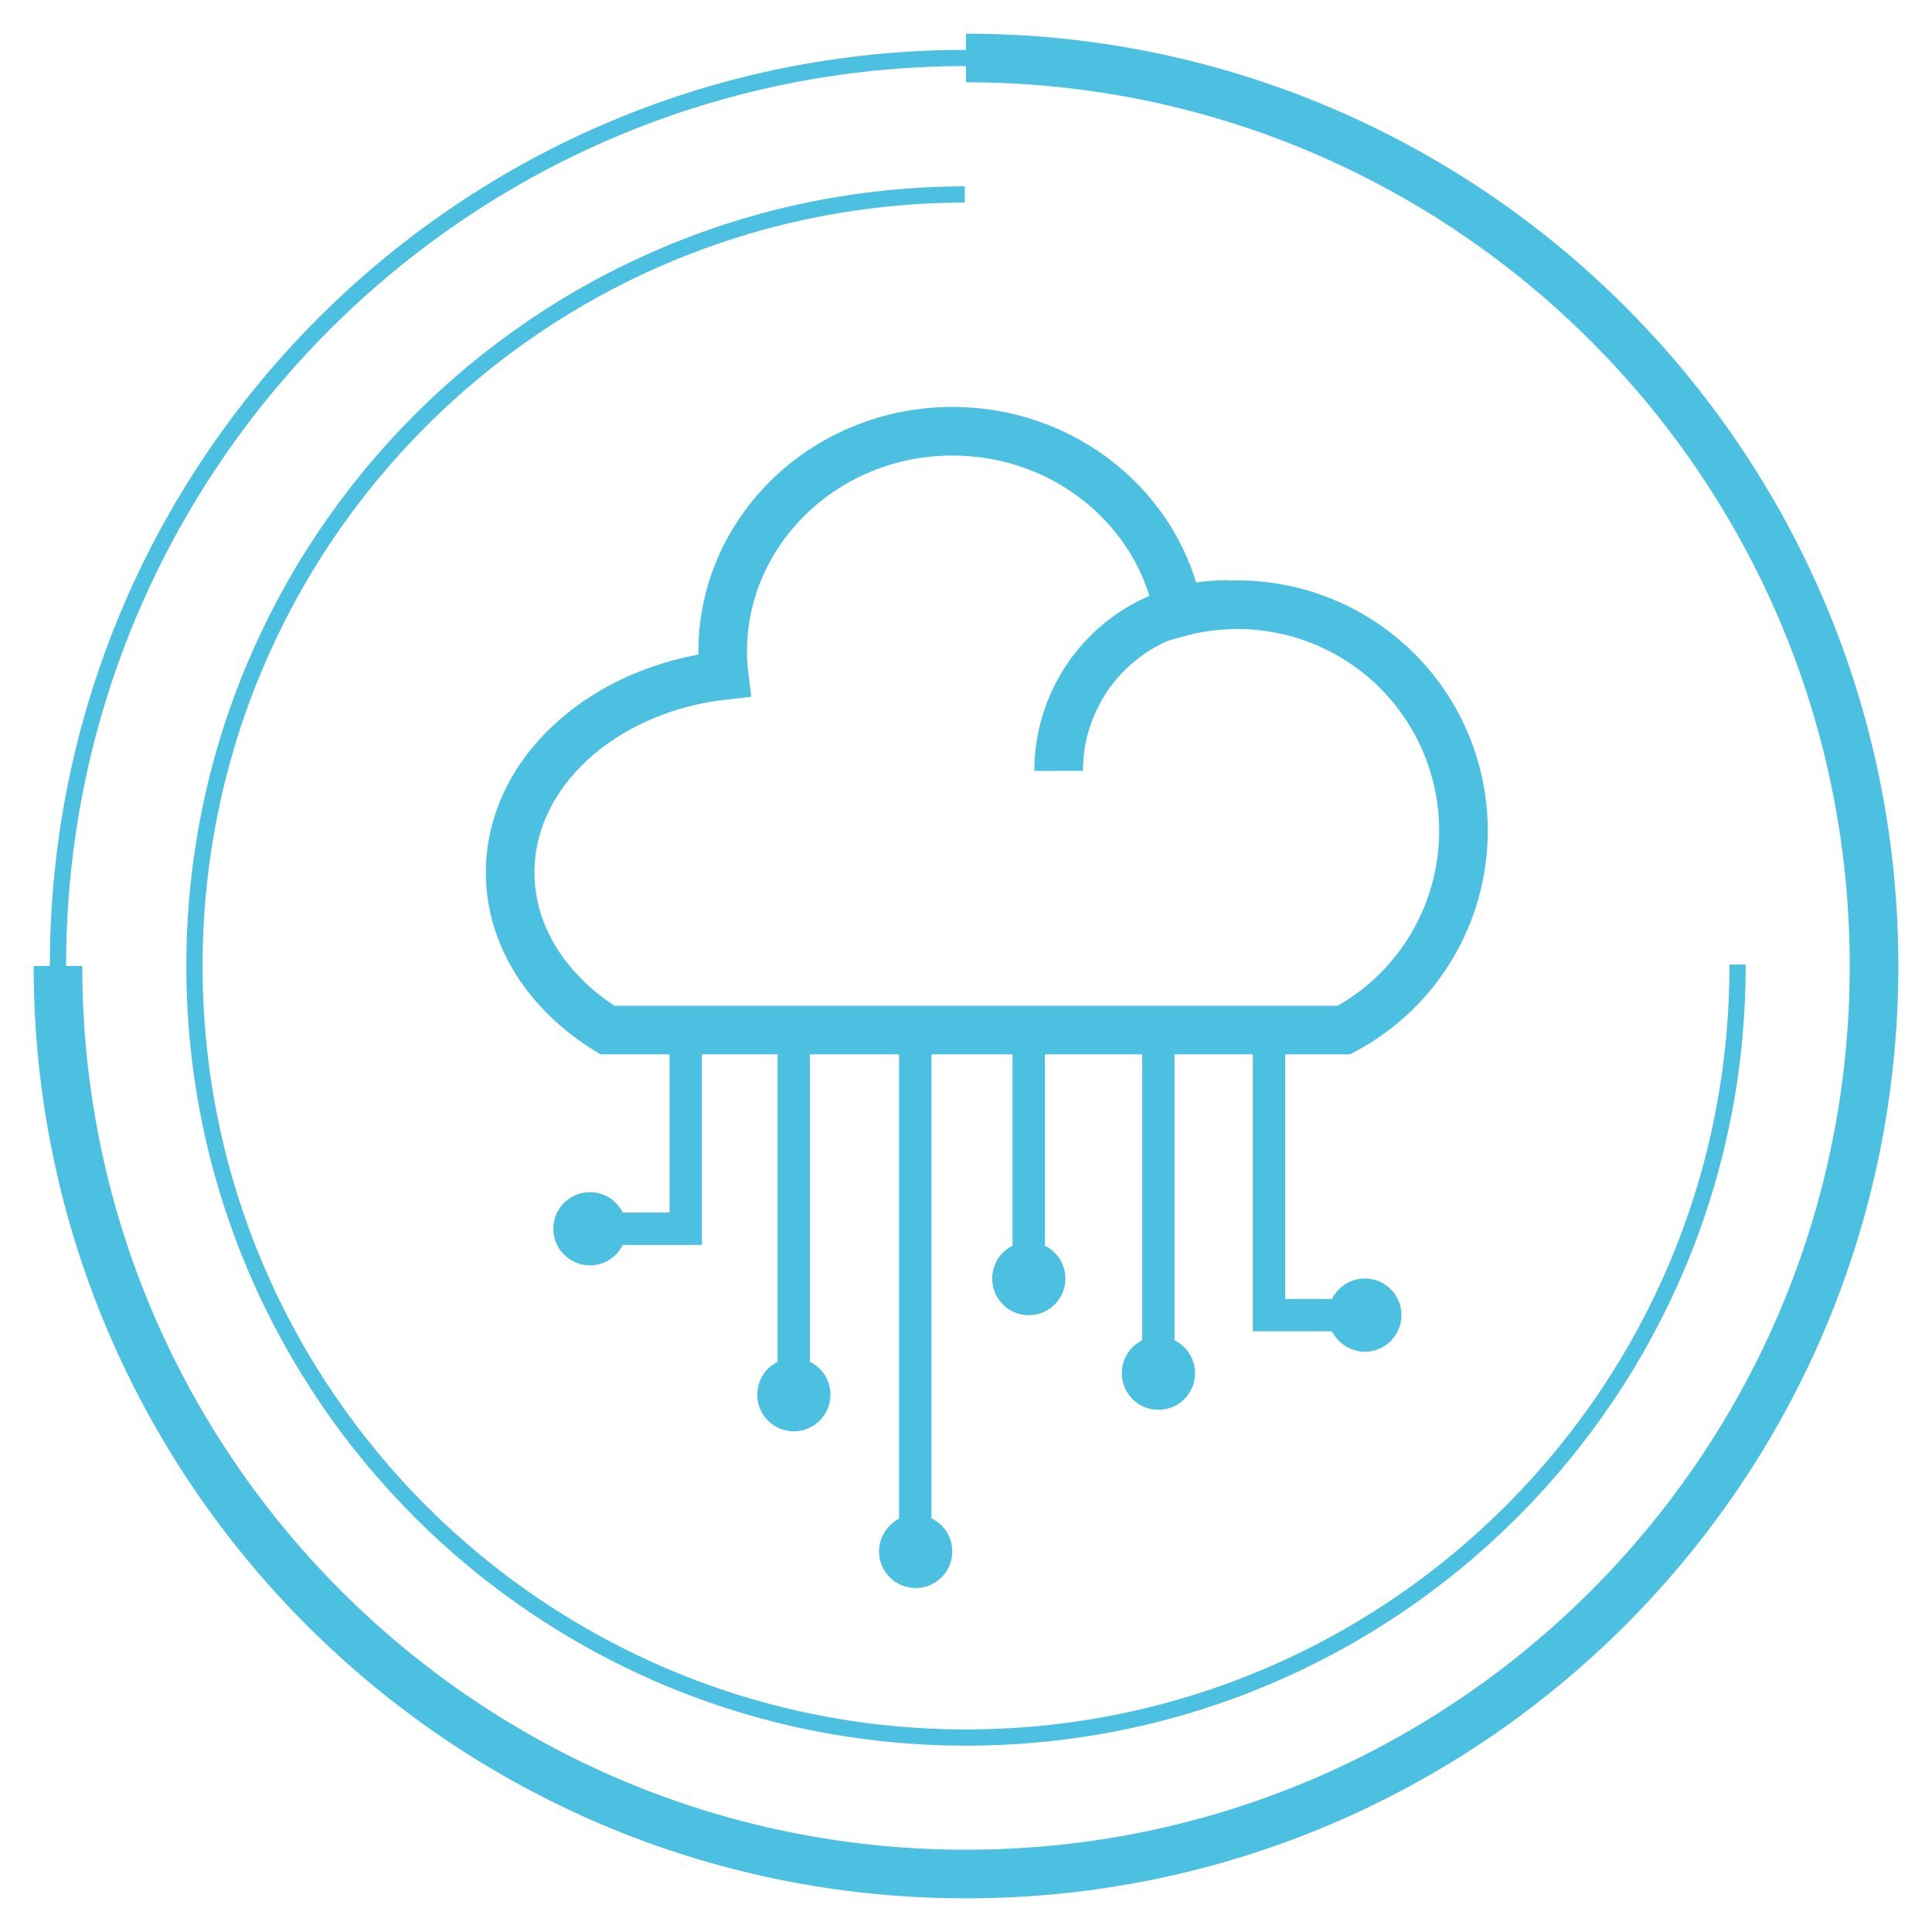
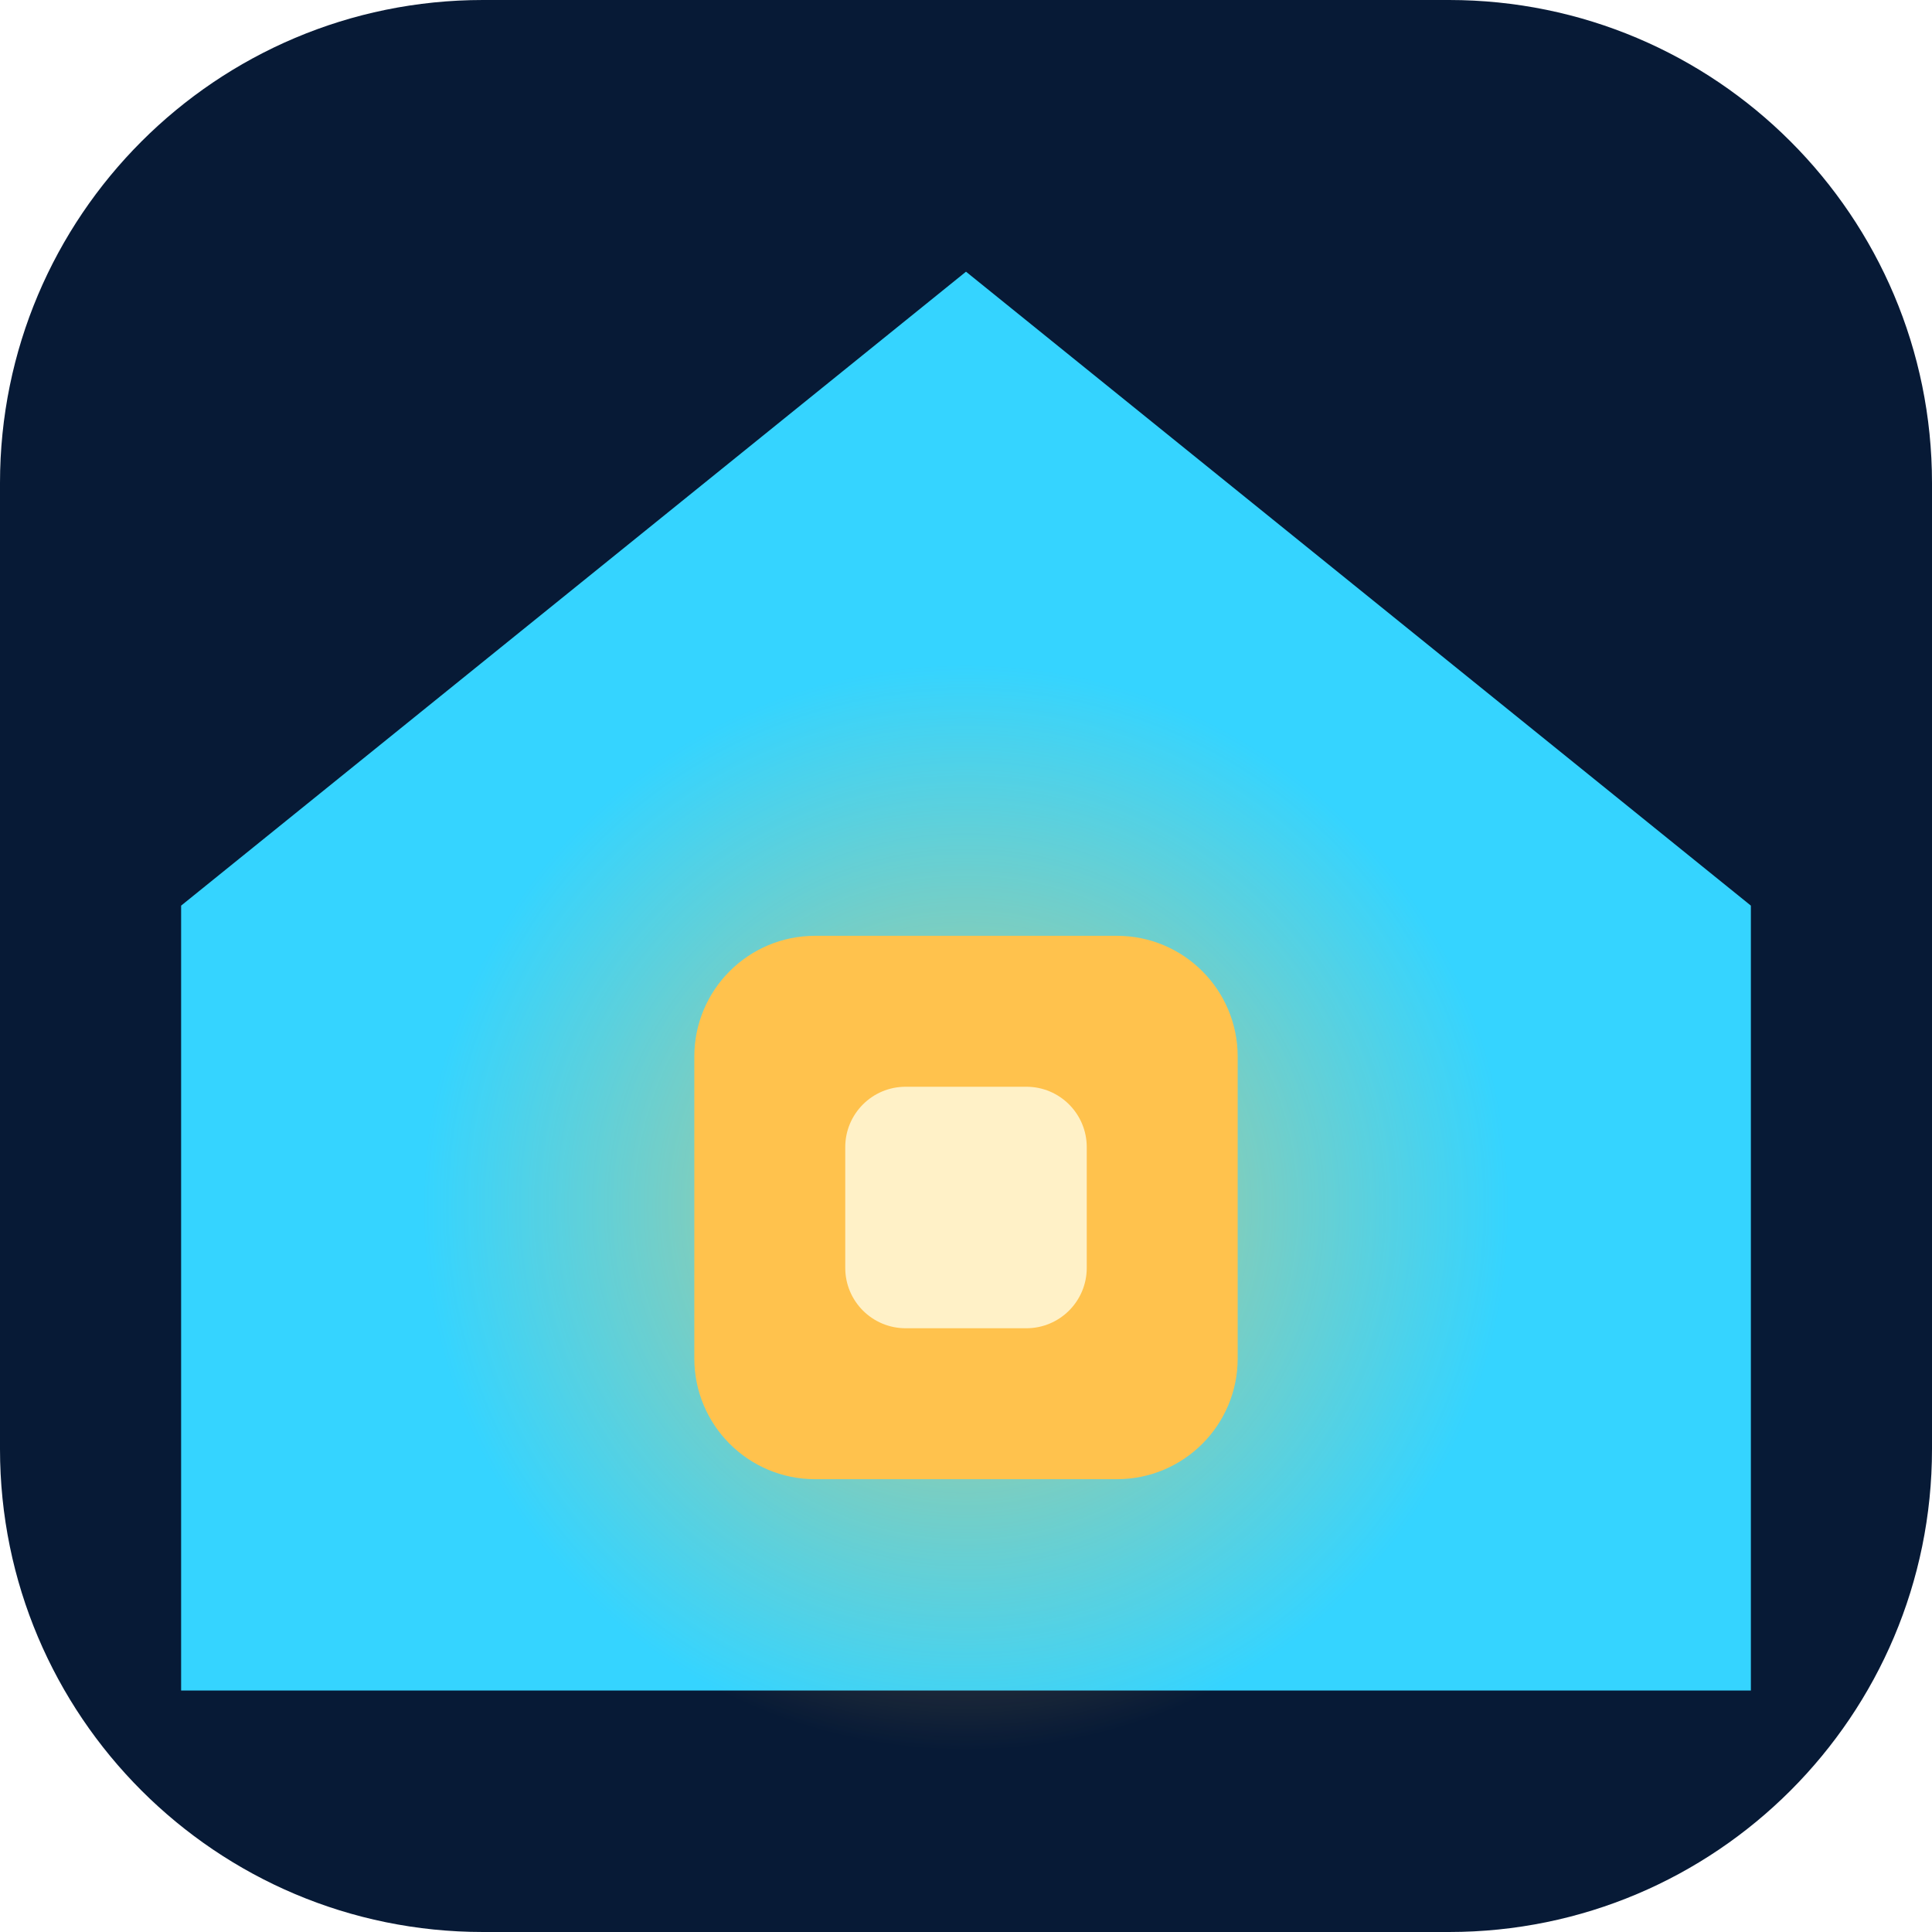
- <svg xmlns="http://www.w3.org/2000/svg" id="图层_1" data-name="图层 1" viewBox="0 0 200 200">
+ <svg xmlns="http://www.w3.org/2000/svg" viewBox="0 0 32 32" role="img" aria-label="亮灯的家：恒温恒湿的屋里有一盏暖灯">
  <defs>
-     <style>.cls-1,.cls-2,.cls-3{fill:none;stroke:#4cc0e0;stroke-miterlimit:10;}.cls-1{stroke-width:1.68px;}.cls-2{stroke-width:5.03px;}.cls-3{stroke-width:3.35px;}.cls-4{fill:#4cc0e0;}</style>
+     <radialGradient id="g" cx="16" cy="20" r="9" gradientUnits="userSpaceOnUse">
+       <stop offset="0" stop-color="#ffc24d" stop-opacity=".7" />
+       <stop offset="1" stop-color="#ffc24d" stop-opacity="0" />
+     </radialGradient>
  </defs>
-   <circle class="cls-1" cx="100" cy="100" r="94" />
-   <path class="cls-2" d="M100,6A94,94,0,1,1,6,100" />
-   <path class="cls-1" d="M179.87,99.85a79.87,79.87,0,1,1-80-79.72" />
-   <path class="cls-2" d="M151.5,86a23.38,23.38,0,0,1-12.37,20.63H62.87c-6.13-3.79-10.06-9.68-10.06-16.32,0-10.36,9.62-19,22.15-20.4a19.34,19.34,0,0,1-.15-2.43c0-12.62,10.67-22.84,23.79-22.84,11.68,0,21.42,8.1,23.4,18.77A23.4,23.4,0,0,1,151.5,86Z" />
-   <path class="cls-2" d="M109.59,79.8a17.2,17.2,0,0,1,17.6-17.21" />
-   <polyline class="cls-3" points="70.99 107.91 70.99 127.2 60.89 127.2" />
-   <path class="cls-4" d="M61.08,123.41a3.79,3.79,0,1,0,3.78,3.79A3.79,3.79,0,0,0,61.08,123.41Z" />
-   <line class="cls-3" x1="82.17" y1="108.19" x2="82.17" y2="144.57" />
-   <path class="cls-4" d="M78.39,144.38a3.79,3.79,0,1,0,3.78-3.79A3.78,3.78,0,0,0,78.39,144.38Z" />
-   <line class="cls-3" x1="94.75" y1="108.19" x2="94.75" y2="160.78" />
-   <path class="cls-4" d="M91,160.59a3.79,3.79,0,1,0,3.78-3.78A3.79,3.79,0,0,0,91,160.59Z" />
-   <line class="cls-3" x1="106.49" y1="108.19" x2="106.49" y2="132.55" />
-   <path class="cls-4" d="M102.71,132.36a3.79,3.79,0,1,0,3.78-3.79A3.78,3.78,0,0,0,102.71,132.36Z" />
-   <line class="cls-3" x1="119.91" y1="106.51" x2="119.91" y2="142.33" />
-   <path class="cls-4" d="M116.13,142.14a3.79,3.79,0,1,0,3.78-3.78A3.79,3.79,0,0,0,116.13,142.14Z" />
-   <polyline class="cls-3" points="131.37 106.51 131.37 136.14 141.48 136.14" />
-   <path class="cls-4" d="M141.29,139.93a3.79,3.79,0,1,0-3.79-3.79A3.79,3.79,0,0,0,141.29,139.93Z" />
+   <style>.tile{fill:#071a36}@media (prefers-color-scheme:dark){.tile{fill:#0b2448}}</style>
+   <rect class="tile" width="32" height="32" rx="8" />
+   <path d="M16 4.5 29 15v13H3V15Z" fill="#35d4ff" />
+   <circle cx="16" cy="20" r="9" fill="url(#g)" />
+   <rect x="11.5" y="15.5" width="9" height="9" rx="2" fill="#ffc24d" />
+   <rect x="14" y="18" width="4" height="4" rx="1" fill="#fff1c7" />
</svg>
